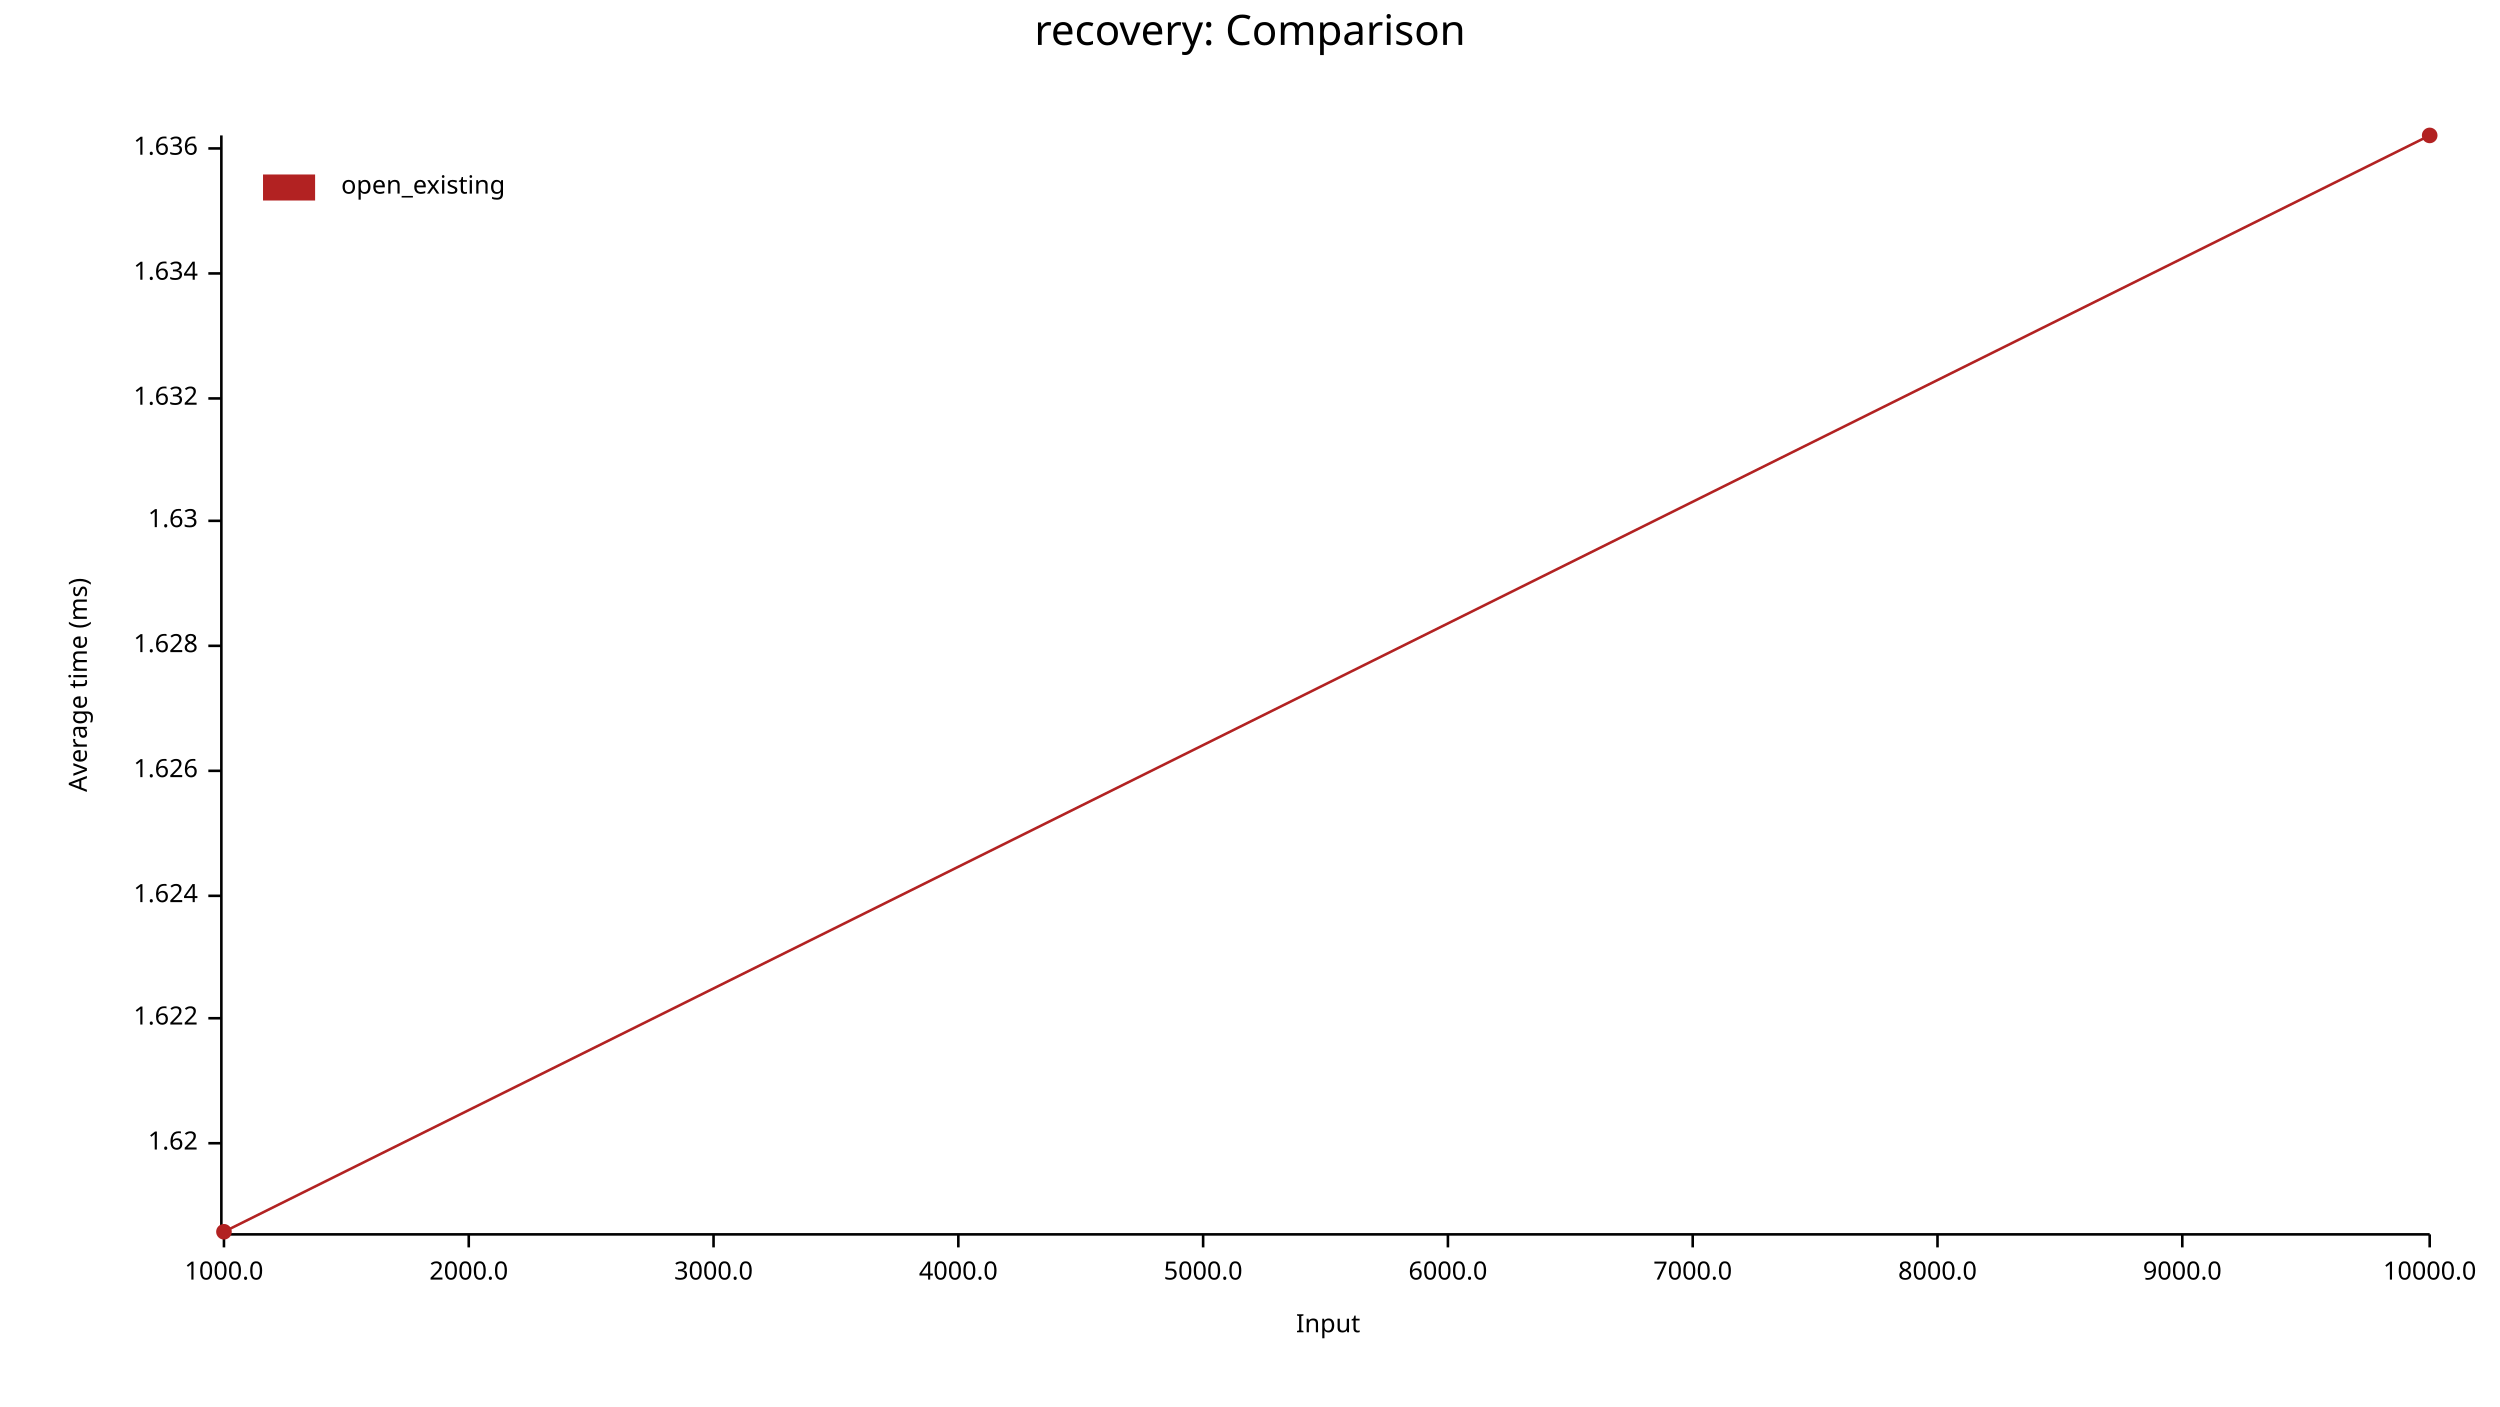
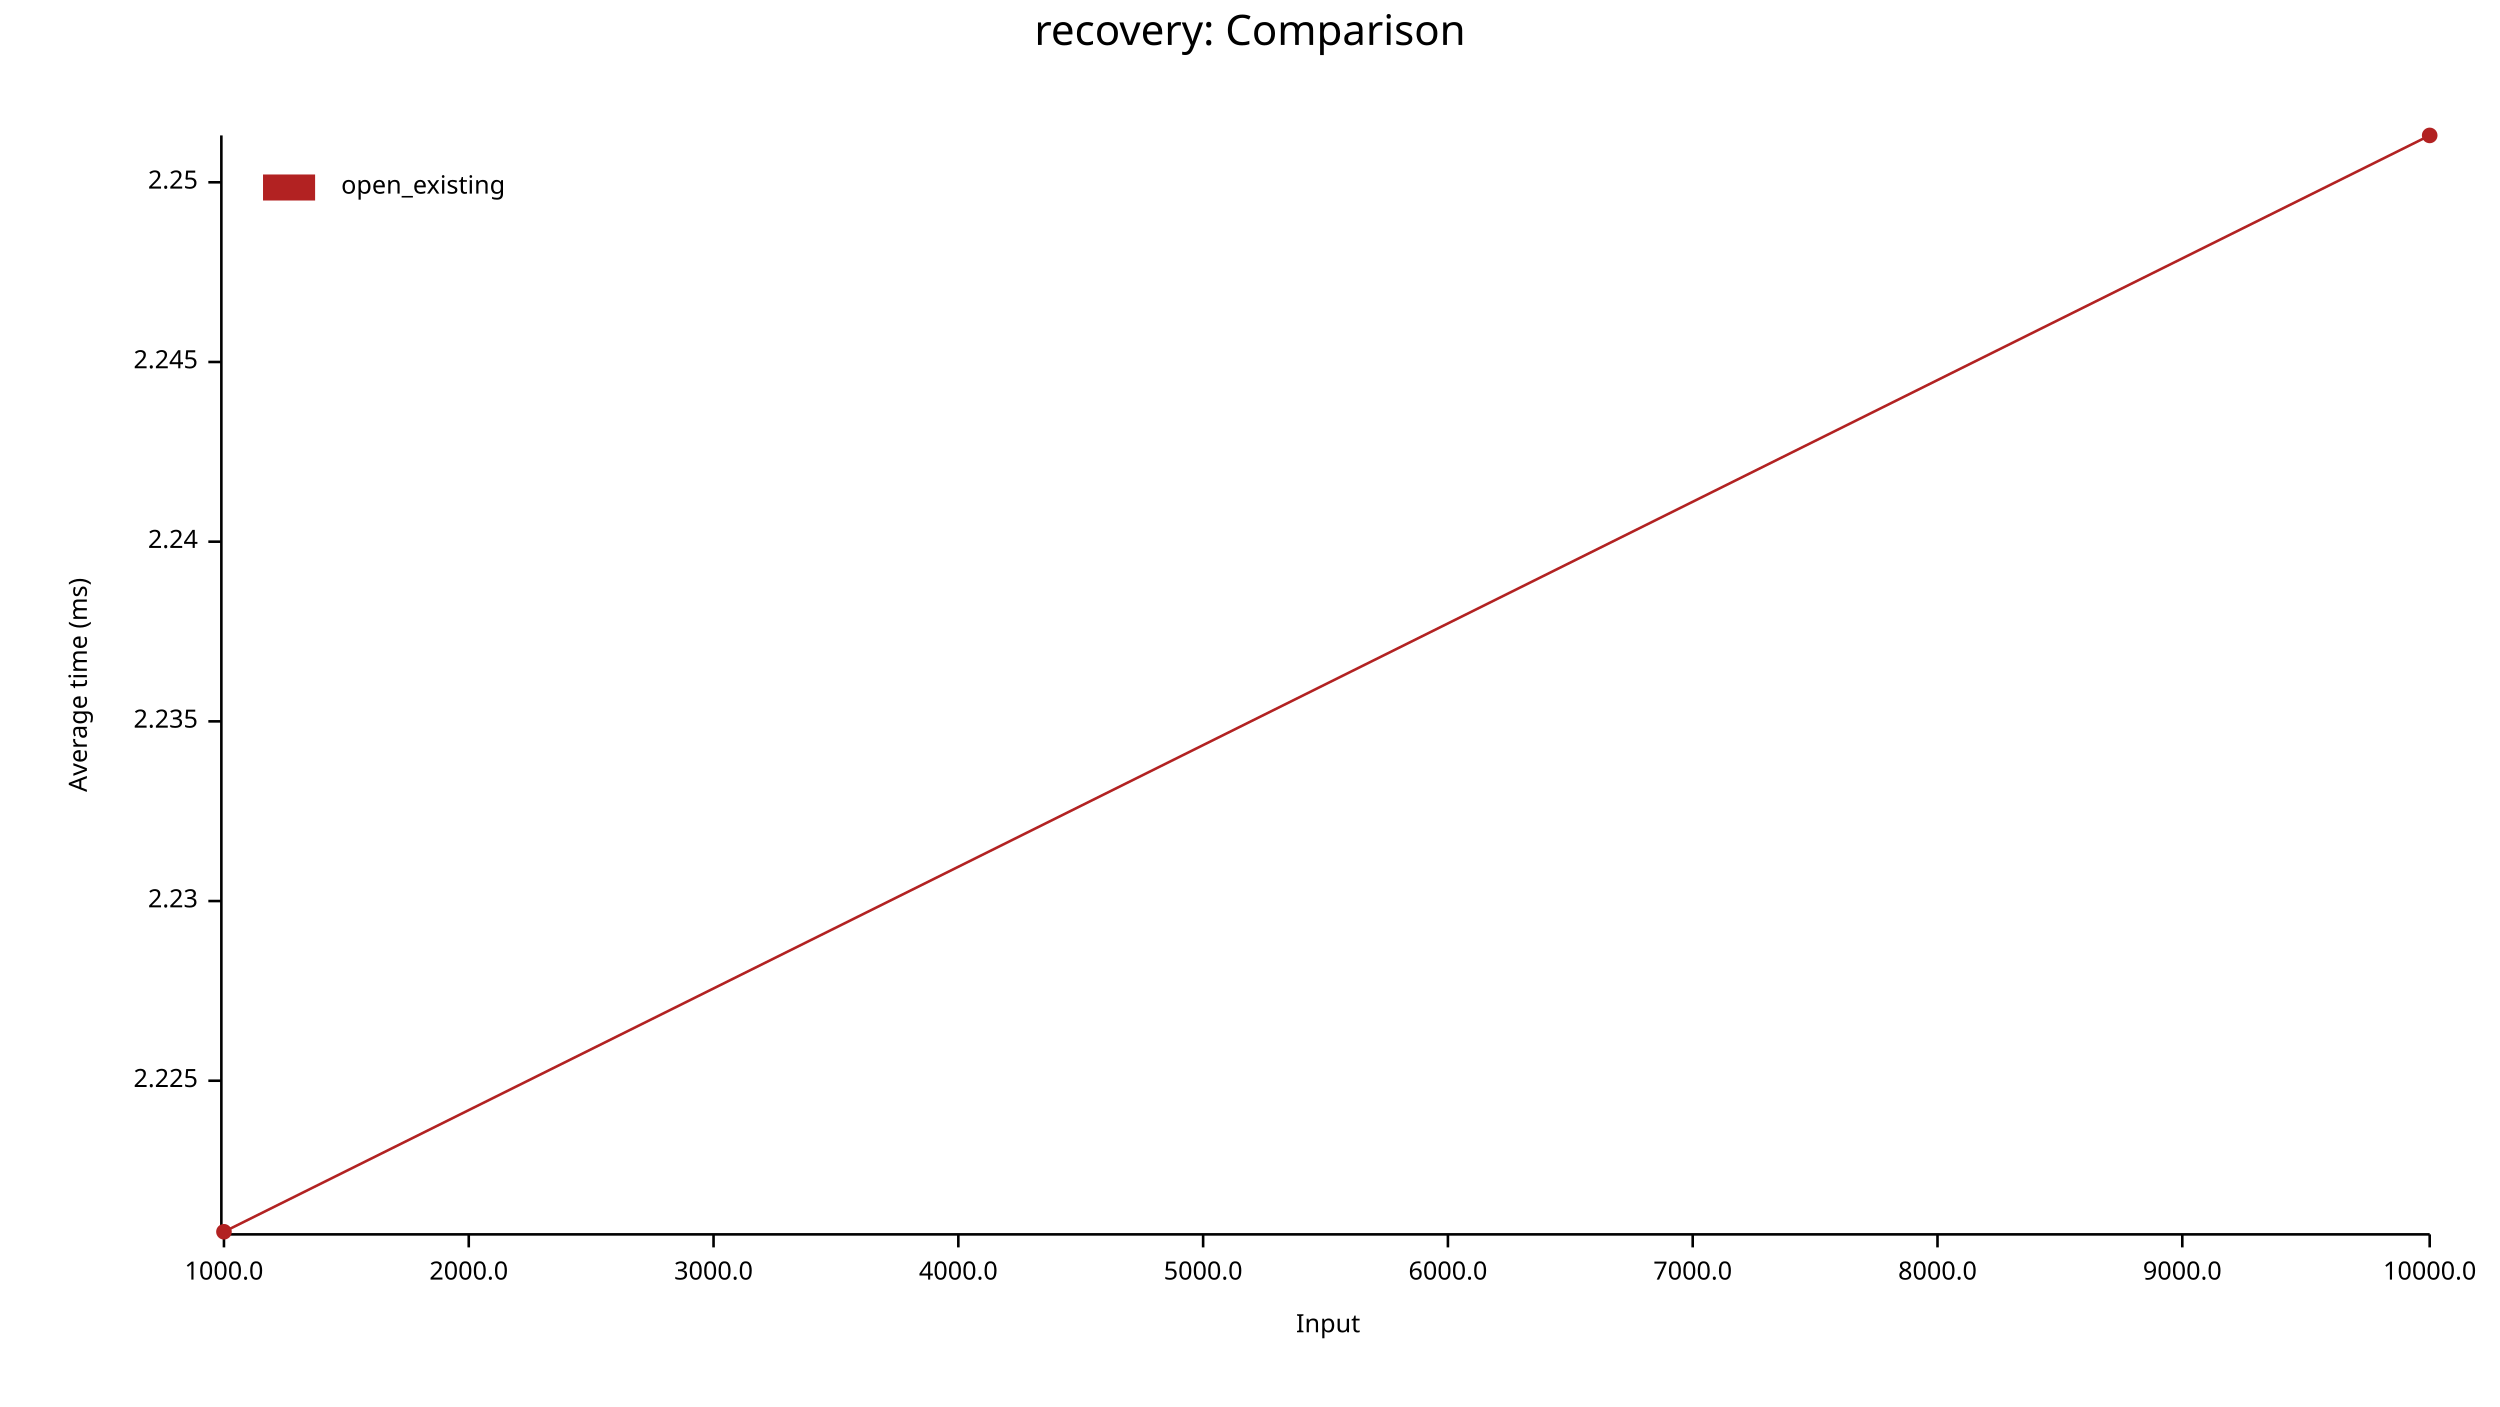
<svg xmlns="http://www.w3.org/2000/svg" width="960" height="540" viewBox="0 0 960 540">
  <text x="480" y="5" dy="0.76em" text-anchor="middle" font-family="sans-serif" font-size="16.129" opacity="1" fill="#000000">
recovery: Comparison
</text>
  <text x="26" y="263" dy="0.76em" text-anchor="middle" font-family="sans-serif" font-size="9.677" opacity="1" fill="#000000" transform="rotate(270, 26, 263)">
Average time (ms)
</text>
  <text x="510" y="514" dy="-0.5ex" text-anchor="middle" font-family="sans-serif" font-size="9.677" opacity="1" fill="#000000">
Input
</text>
  <polyline fill="none" opacity="1" stroke="#000000" stroke-width="1" points="85,52 85,473 " />
-   <text x="76" y="439" dy="0.5ex" text-anchor="end" font-family="sans-serif" font-size="9.677" opacity="1" fill="#000000">
- 1.62
+   <text x="76" y="415" dy="0.5ex" text-anchor="end" font-family="sans-serif" font-size="9.677" opacity="1" fill="#000000">
+ 2.225
</text>
-   <polyline fill="none" opacity="1" stroke="#000000" stroke-width="1" points="80,439 85,439 " />
-   <text x="76" y="391" dy="0.5ex" text-anchor="end" font-family="sans-serif" font-size="9.677" opacity="1" fill="#000000">
- 1.622
+   <polyline fill="none" opacity="1" stroke="#000000" stroke-width="1" points="80,415 85,415 " />
+   <text x="76" y="346" dy="0.5ex" text-anchor="end" font-family="sans-serif" font-size="9.677" opacity="1" fill="#000000">
+ 2.23
</text>
-   <polyline fill="none" opacity="1" stroke="#000000" stroke-width="1" points="80,391 85,391 " />
-   <text x="76" y="344" dy="0.5ex" text-anchor="end" font-family="sans-serif" font-size="9.677" opacity="1" fill="#000000">
- 1.624
+   <polyline fill="none" opacity="1" stroke="#000000" stroke-width="1" points="80,346 85,346 " />
+   <text x="76" y="277" dy="0.5ex" text-anchor="end" font-family="sans-serif" font-size="9.677" opacity="1" fill="#000000">
+ 2.235
</text>
-   <polyline fill="none" opacity="1" stroke="#000000" stroke-width="1" points="80,344 85,344 " />
-   <text x="76" y="296" dy="0.5ex" text-anchor="end" font-family="sans-serif" font-size="9.677" opacity="1" fill="#000000">
- 1.626
+   <polyline fill="none" opacity="1" stroke="#000000" stroke-width="1" points="80,277 85,277 " />
+   <text x="76" y="208" dy="0.5ex" text-anchor="end" font-family="sans-serif" font-size="9.677" opacity="1" fill="#000000">
+ 2.24
</text>
-   <polyline fill="none" opacity="1" stroke="#000000" stroke-width="1" points="80,296 85,296 " />
-   <text x="76" y="248" dy="0.5ex" text-anchor="end" font-family="sans-serif" font-size="9.677" opacity="1" fill="#000000">
- 1.628
+   <polyline fill="none" opacity="1" stroke="#000000" stroke-width="1" points="80,208 85,208 " />
+   <text x="76" y="139" dy="0.5ex" text-anchor="end" font-family="sans-serif" font-size="9.677" opacity="1" fill="#000000">
+ 2.245
</text>
-   <polyline fill="none" opacity="1" stroke="#000000" stroke-width="1" points="80,248 85,248 " />
-   <text x="76" y="200" dy="0.5ex" text-anchor="end" font-family="sans-serif" font-size="9.677" opacity="1" fill="#000000">
- 1.63
+   <polyline fill="none" opacity="1" stroke="#000000" stroke-width="1" points="80,139 85,139 " />
+   <text x="76" y="70" dy="0.5ex" text-anchor="end" font-family="sans-serif" font-size="9.677" opacity="1" fill="#000000">
+ 2.25
</text>
-   <polyline fill="none" opacity="1" stroke="#000000" stroke-width="1" points="80,200 85,200 " />
-   <text x="76" y="153" dy="0.5ex" text-anchor="end" font-family="sans-serif" font-size="9.677" opacity="1" fill="#000000">
- 1.632
- </text>
-   <polyline fill="none" opacity="1" stroke="#000000" stroke-width="1" points="80,153 85,153 " />
-   <text x="76" y="105" dy="0.5ex" text-anchor="end" font-family="sans-serif" font-size="9.677" opacity="1" fill="#000000">
- 1.634
- </text>
-   <polyline fill="none" opacity="1" stroke="#000000" stroke-width="1" points="80,105 85,105 " />
-   <text x="76" y="57" dy="0.5ex" text-anchor="end" font-family="sans-serif" font-size="9.677" opacity="1" fill="#000000">
- 1.636
- </text>
-   <polyline fill="none" opacity="1" stroke="#000000" stroke-width="1" points="80,57 85,57 " />
+   <polyline fill="none" opacity="1" stroke="#000000" stroke-width="1" points="80,70 85,70 " />
  <polyline fill="none" opacity="1" stroke="#000000" stroke-width="1" points="86,474 933,474 " />
  <text x="86" y="484" dy="0.76em" text-anchor="middle" font-family="sans-serif" font-size="9.677" opacity="1" fill="#000000">
1000.0
</text>
  <polyline fill="none" opacity="1" stroke="#000000" stroke-width="1" points="86,474 86,479 " />
  <text x="180" y="484" dy="0.76em" text-anchor="middle" font-family="sans-serif" font-size="9.677" opacity="1" fill="#000000">
2000.0
</text>
  <polyline fill="none" opacity="1" stroke="#000000" stroke-width="1" points="180,474 180,479 " />
  <text x="274" y="484" dy="0.76em" text-anchor="middle" font-family="sans-serif" font-size="9.677" opacity="1" fill="#000000">
3000.0
</text>
  <polyline fill="none" opacity="1" stroke="#000000" stroke-width="1" points="274,474 274,479 " />
  <text x="368" y="484" dy="0.76em" text-anchor="middle" font-family="sans-serif" font-size="9.677" opacity="1" fill="#000000">
4000.0
</text>
  <polyline fill="none" opacity="1" stroke="#000000" stroke-width="1" points="368,474 368,479 " />
  <text x="462" y="484" dy="0.76em" text-anchor="middle" font-family="sans-serif" font-size="9.677" opacity="1" fill="#000000">
5000.0
</text>
  <polyline fill="none" opacity="1" stroke="#000000" stroke-width="1" points="462,474 462,479 " />
  <text x="556" y="484" dy="0.76em" text-anchor="middle" font-family="sans-serif" font-size="9.677" opacity="1" fill="#000000">
6000.0
</text>
  <polyline fill="none" opacity="1" stroke="#000000" stroke-width="1" points="556,474 556,479 " />
  <text x="650" y="484" dy="0.76em" text-anchor="middle" font-family="sans-serif" font-size="9.677" opacity="1" fill="#000000">
7000.0
</text>
  <polyline fill="none" opacity="1" stroke="#000000" stroke-width="1" points="650,474 650,479 " />
  <text x="744" y="484" dy="0.76em" text-anchor="middle" font-family="sans-serif" font-size="9.677" opacity="1" fill="#000000">
8000.0
</text>
  <polyline fill="none" opacity="1" stroke="#000000" stroke-width="1" points="744,474 744,479 " />
  <text x="838" y="484" dy="0.76em" text-anchor="middle" font-family="sans-serif" font-size="9.677" opacity="1" fill="#000000">
9000.0
</text>
  <polyline fill="none" opacity="1" stroke="#000000" stroke-width="1" points="838,474 838,479 " />
  <text x="933" y="484" dy="0.76em" text-anchor="middle" font-family="sans-serif" font-size="9.677" opacity="1" fill="#000000">
10000.0
</text>
  <polyline fill="none" opacity="1" stroke="#000000" stroke-width="1" points="933,474 933,479 " />
  <circle cx="86" cy="473" r="3" opacity="1" fill="#B22222" stroke="none" stroke-width="1" />
  <circle cx="933" cy="52" r="3" opacity="1" fill="#B22222" stroke="none" stroke-width="1" />
  <polyline fill="none" opacity="1" stroke="#B22222" stroke-width="1" points="86,473 933,52 " />
  <text x="131" y="67" dy="0.76em" text-anchor="start" font-family="sans-serif" font-size="9.677" opacity="1" fill="#000000">
open_existing
</text>
  <rect x="101" y="67" width="20" height="10" opacity="1" fill="#B22222" stroke="none" />
</svg>
